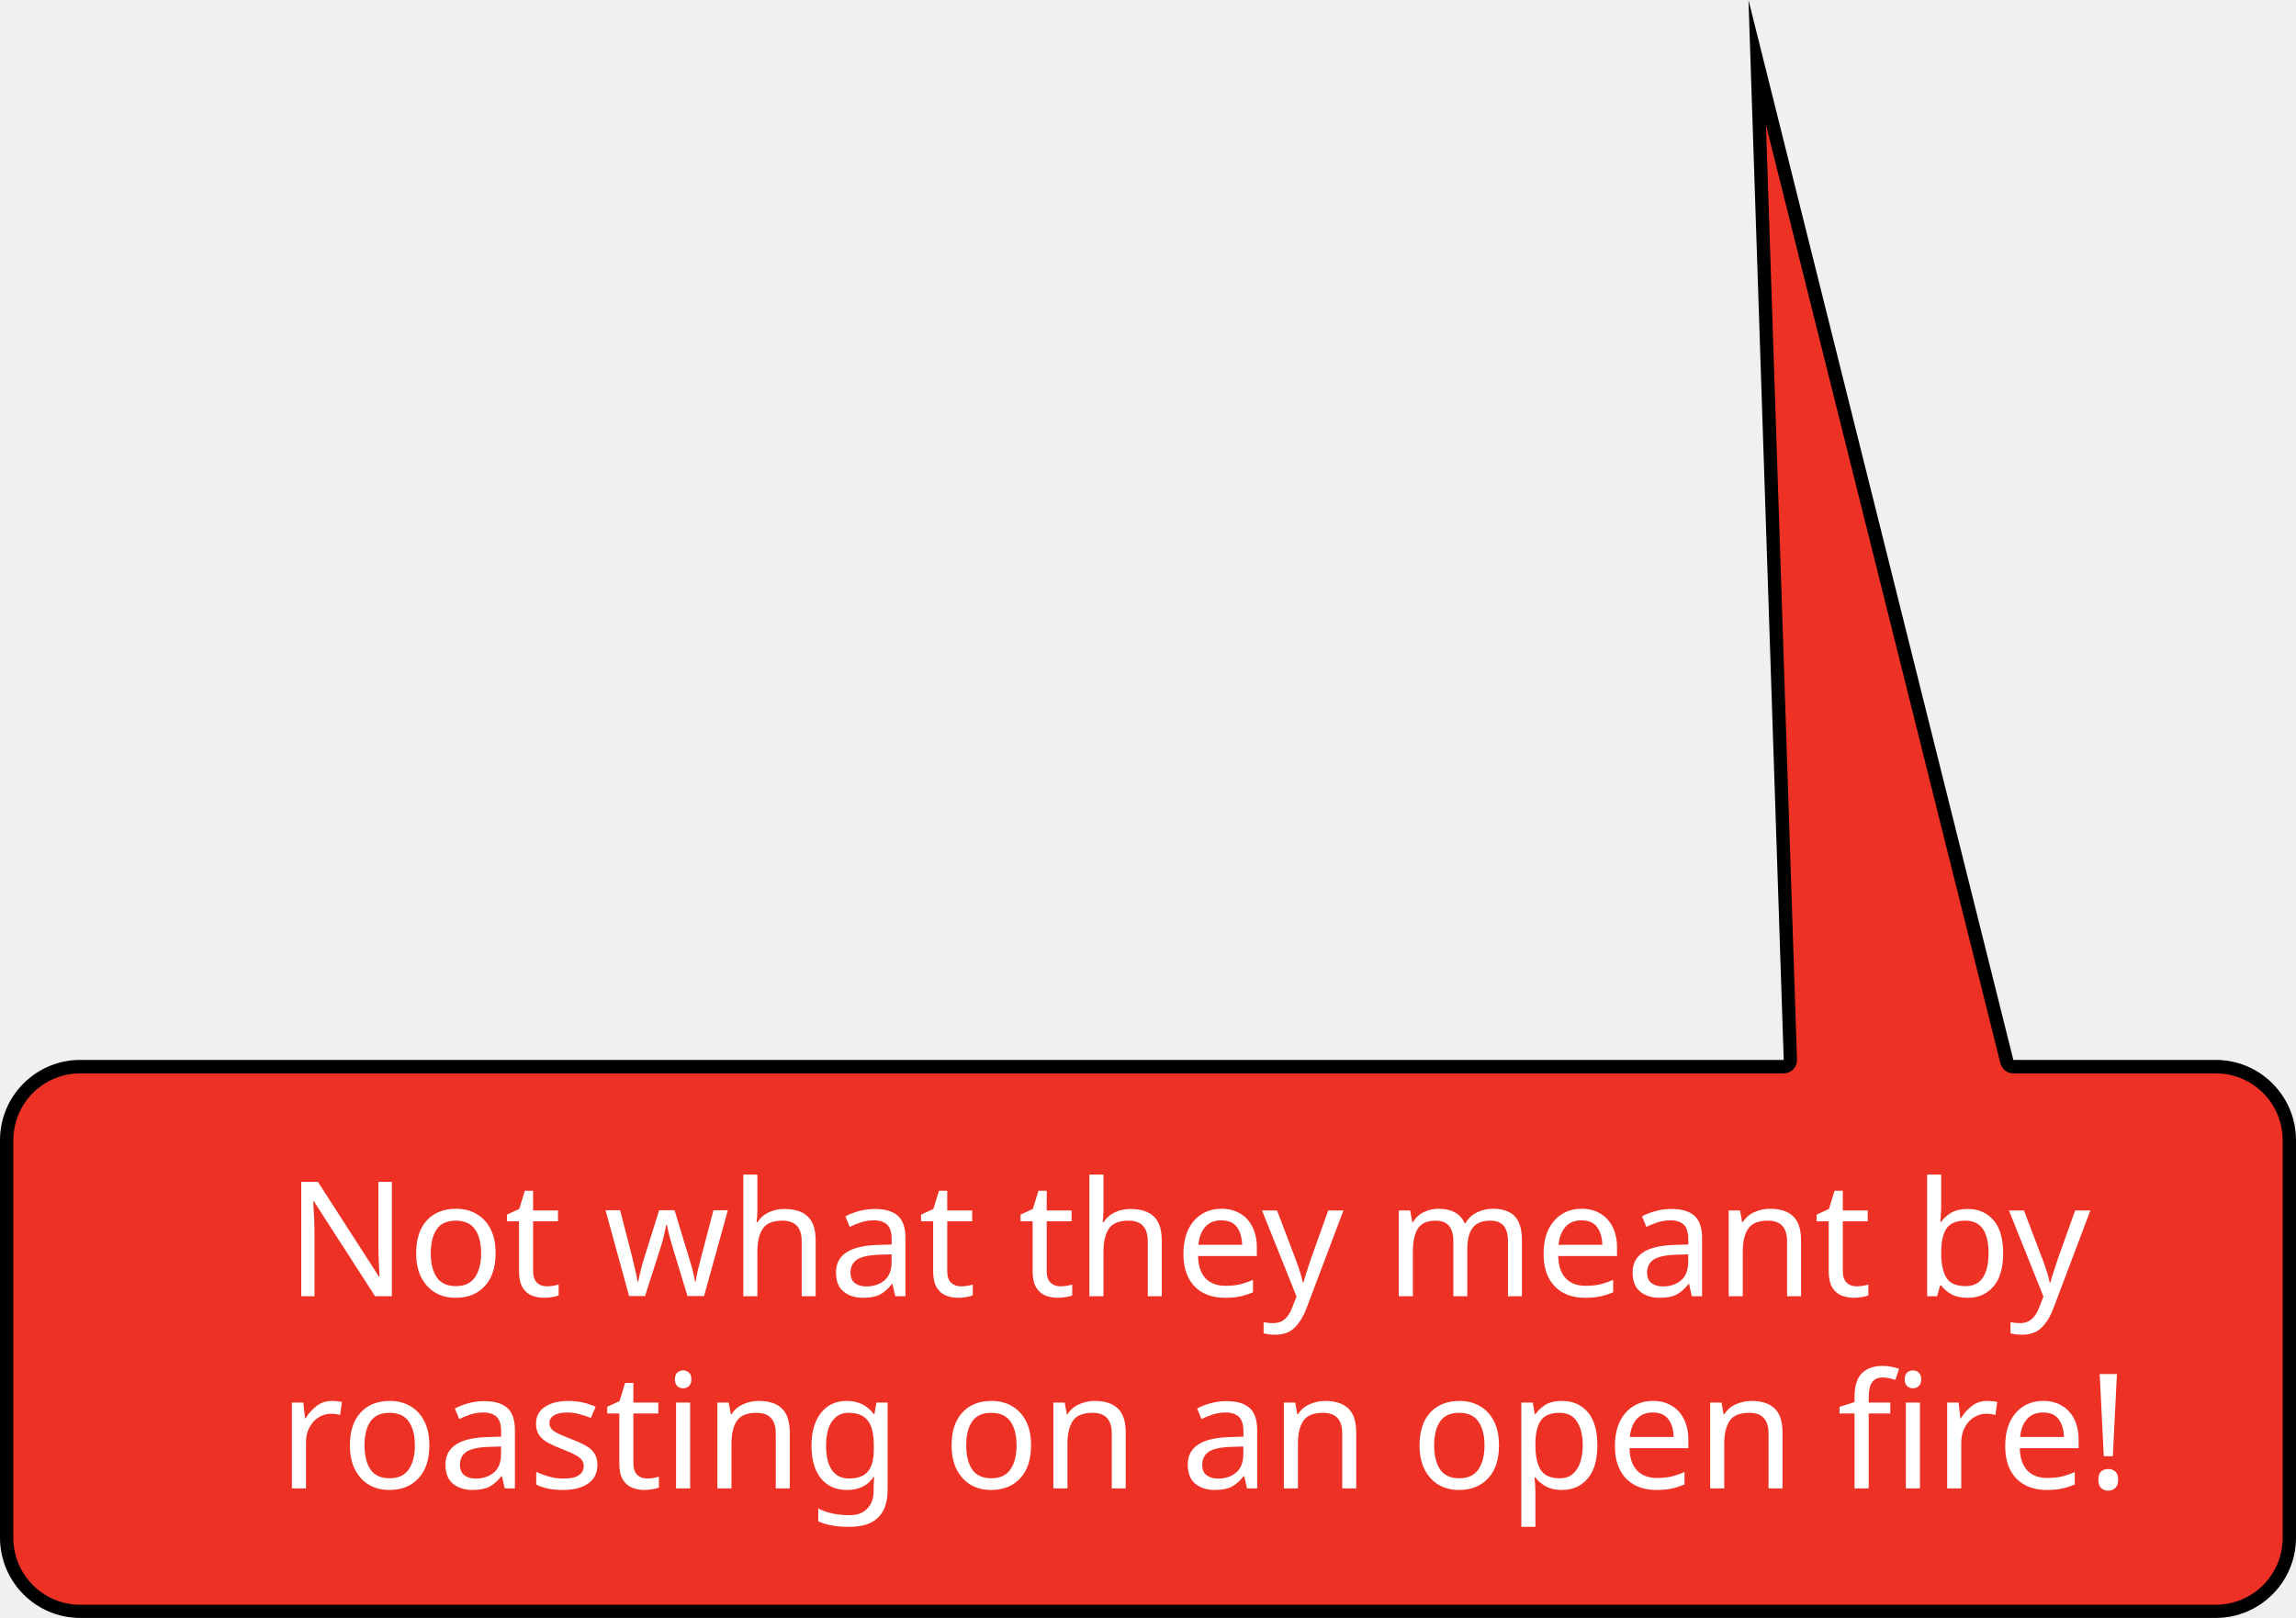
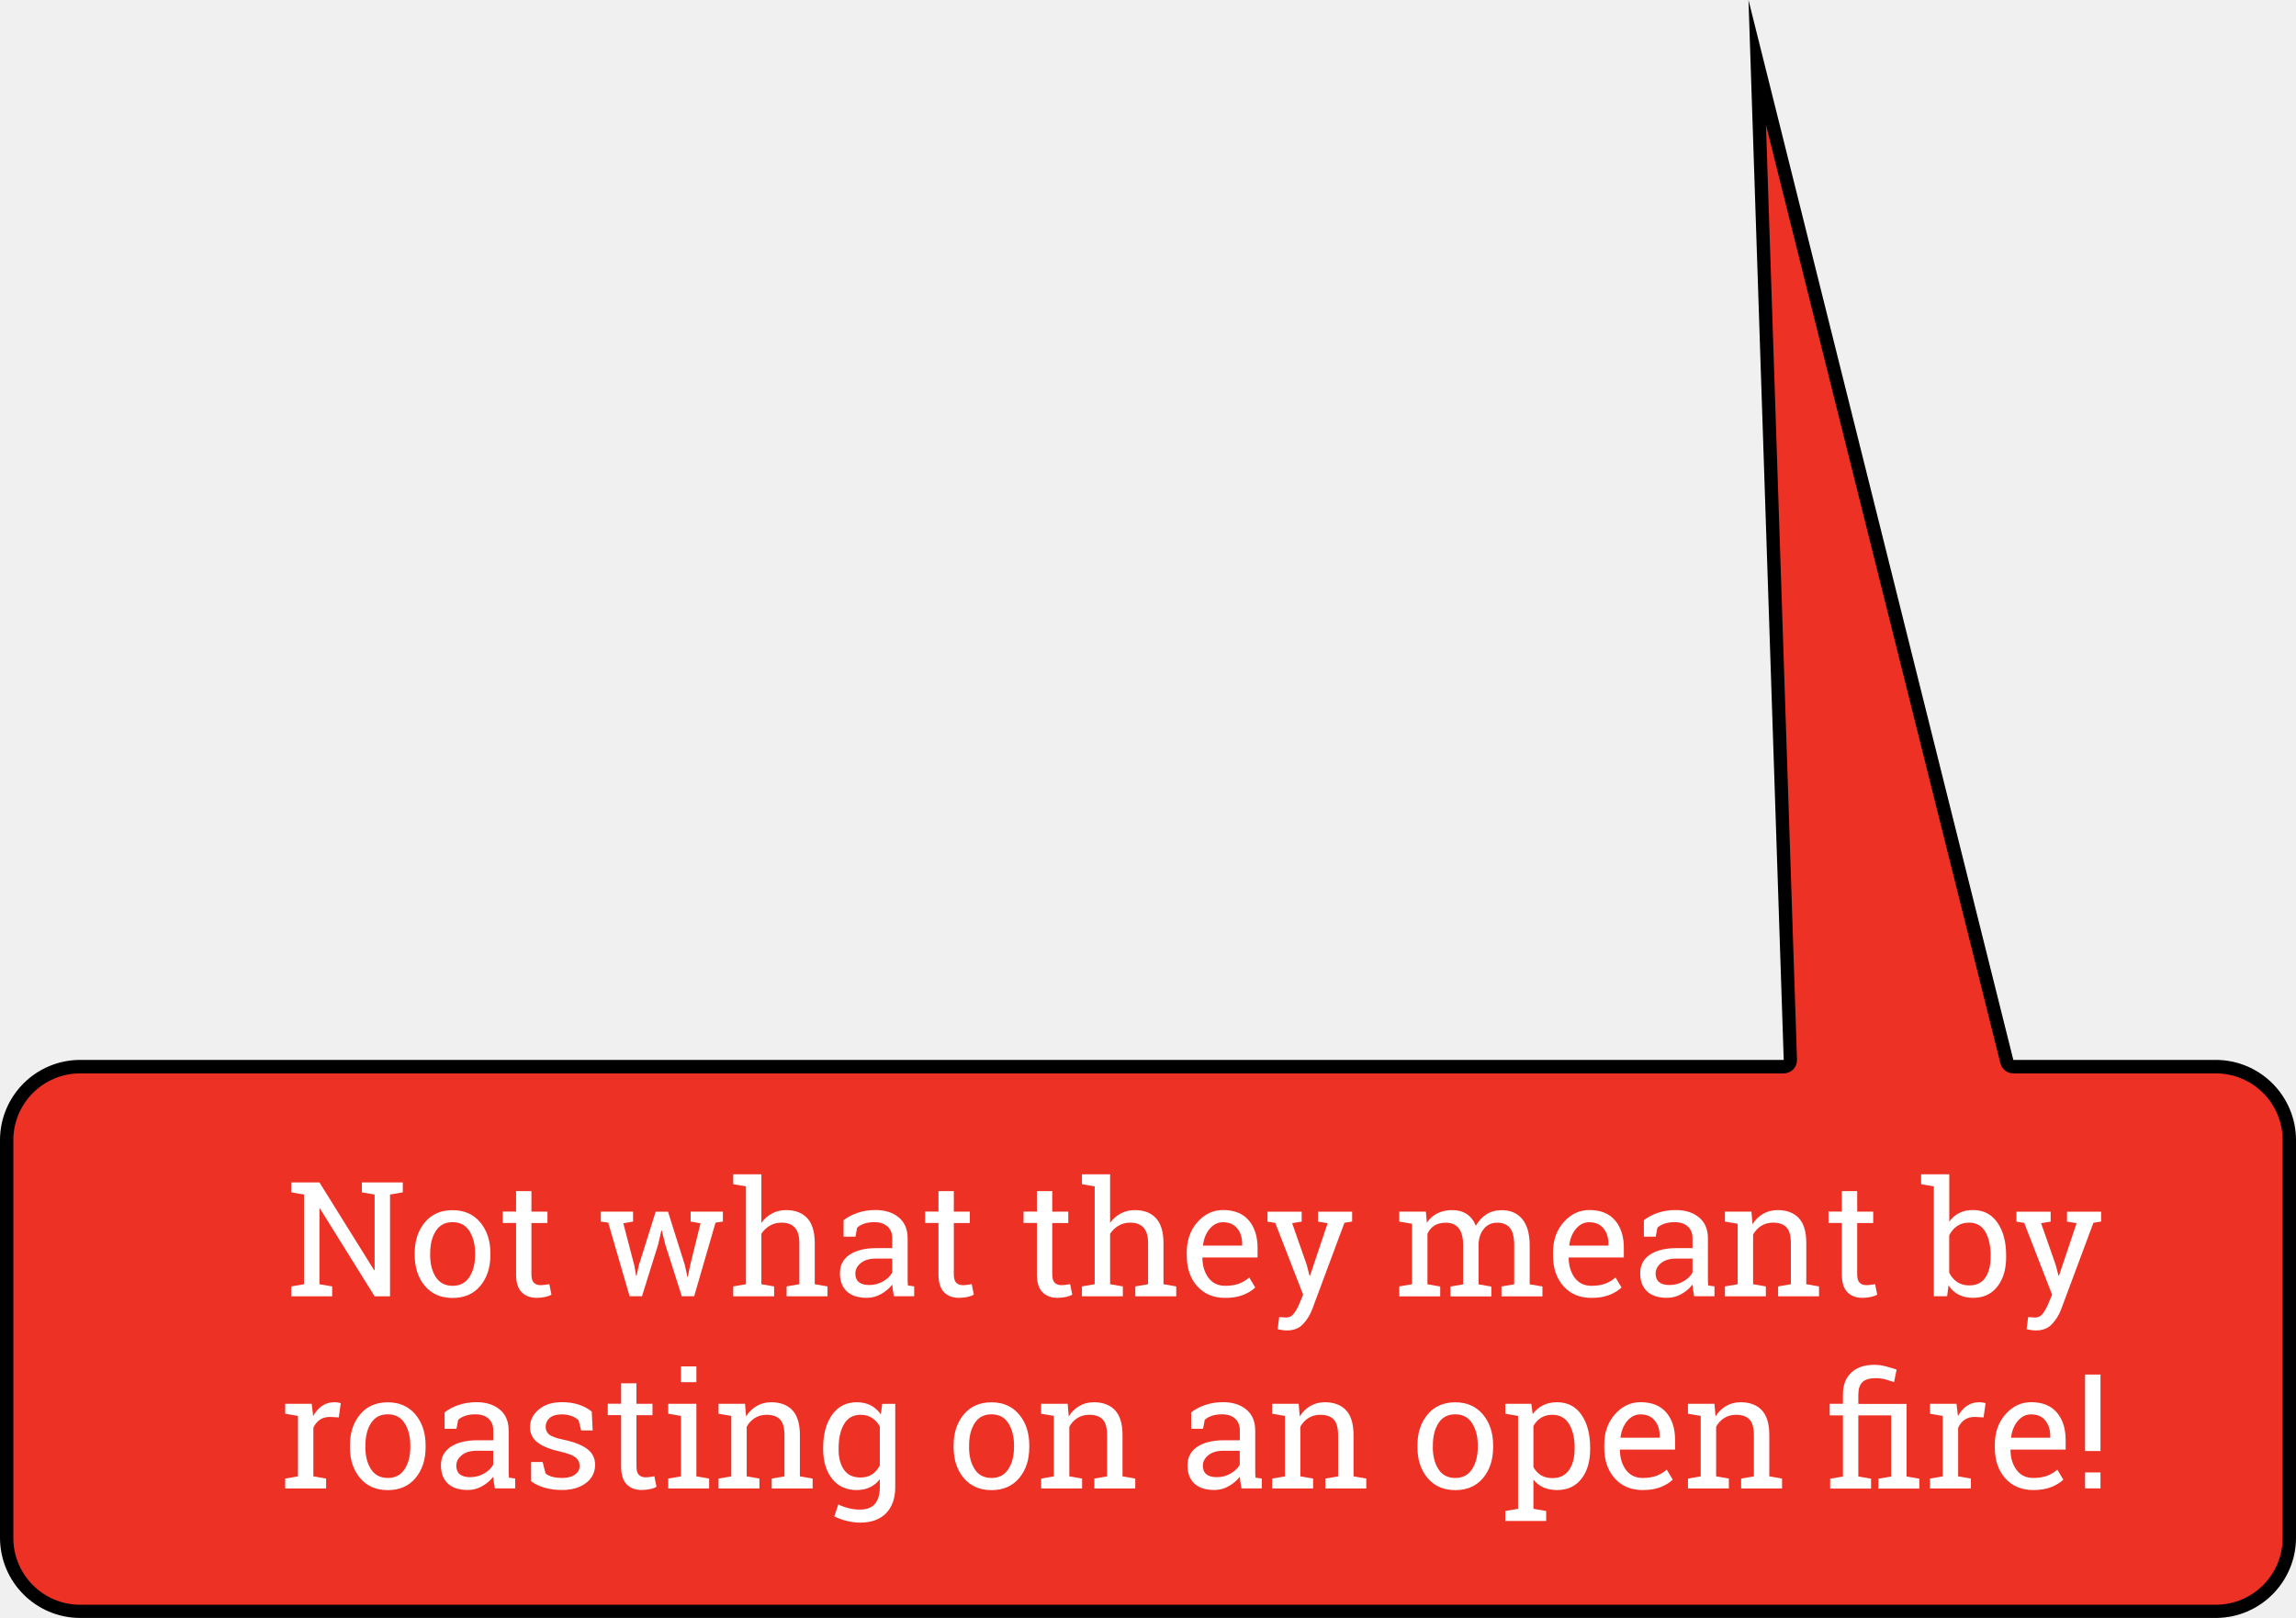
- <svg xmlns="http://www.w3.org/2000/svg" viewBox="0 0 344.08 242.5">
-   <path d="M12 241.5a11.01 11.01 0 0 1-11-11v-59.64a11.01 11.01 0 0 1 11-11h255.3c.27 0 .53-.1.72-.3s.3-.46.28-.73L263.35 9.38l37.4 149.72c.1.45.5.76.97.76h30.36a11.01 11.01 0 0 1 11 11v59.64a11.01 11.01 0 0 1-11 11H12z" fill="#ee3125" />
-   <path d="M264.66 18.76l35.12 140.6a2 2 0 0 0 1.94 1.52h30.36a10.02 10.02 0 0 1 10 10v59.64a10.02 10.02 0 0 1-10 10H12a10.02 10.02 0 0 1-10-10v-59.64a10.02 10.02 0 0 1 10-10h255.3c.54 0 1.06-.22 1.44-.6a1.99 1.99 0 0 0 .56-1.46l-4.65-140.04M262.03 0l5.28 158.86H12a12.04 12.04 0 0 0-12 12v59.64a12.04 12.04 0 0 0 12 12h320.08a12.04 12.04 0 0 0 12-12v-59.64a12.04 12.04 0 0 0-12-12h-30.36L262.03 0z" />
-   <text>
-     <tspan fill="#fff" font-family="RobotoSlab-Regular" font-size="24" x="42.816" y="194.283">Not what they meant by </tspan>
-     <tspan x="41.696" y="223.083" fill="#fff" font-family="RobotoSlab-Regular" font-size="24">roasting on an open fire!</tspan>
-   </text>
+ <svg xmlns="http://www.w3.org/2000/svg" version="1.1" id="Layer_1" x="0px" y="0px" viewBox="0 0 344.08 242.5" style="enable-background:new 0 0 344.08 242.5;" xml:space="preserve">
+   <style type="text/css">
+ 	.st0{fill:#EE3125;}
+ 	.st1{enable-background:new    ;}
+ 	.st2{fill:#FFFFFF;}
+ </style>
+   <path class="st0" d="M12,241.5c-6.07-0.01-10.99-4.93-11-11v-59.64c0.01-6.07,4.93-10.99,11-11h255.3c0.27,0,0.53-0.1,0.72-0.3  s0.3-0.46,0.28-0.73L263.35,9.38l37.4,149.72c0.1,0.45,0.5,0.76,0.97,0.76h30.36c6.07,0.01,10.99,4.93,11,11v59.64  c-0.01,6.07-4.93,10.99-11,11H12z" />
+   <path d="M264.66,18.76l35.12,140.6c0.22,0.89,1.02,1.52,1.94,1.52h30.36c5.52,0.01,9.99,4.48,10,10v59.64  c-0.01,5.52-4.48,9.99-10,10H12c-5.52-0.01-9.99-4.48-10-10v-59.64c0.01-5.52,4.48-9.99,10-10h255.3c0.54,0,1.06-0.22,1.44-0.6  c0.38-0.39,0.58-0.92,0.56-1.46l-4.65-140.04 M262.03,0l5.28,158.86H12c-6.62,0.02-11.98,5.38-12,12v59.64  c0.02,6.62,5.38,11.98,12,12h320.08c6.62-0.02,11.98-5.38,12-12v-59.64c-0.02-6.62-5.38-11.98-12-12h-30.36L262.03,0z" />
+   <g class="st1">
+     <path class="st2" d="M60.36,177.22v1.49l-1.91,0.33v15.25h-2.31l-8.2-13.17l-0.07,0.02v11.34l1.91,0.33v1.48h-6.13v-1.48l1.91-0.33   v-13.44l-1.91-0.33v-1.49h1.91h2.31l8.2,13.16l0.07-0.02v-11.32l-1.91-0.33v-1.49h4.22H60.36z" />
+     <path class="st2" d="M62.15,187.83c0-1.88,0.51-3.42,1.52-4.63s2.39-1.82,4.14-1.82c1.75,0,3.13,0.61,4.15,1.82   s1.53,2.76,1.53,4.64v0.26c0,1.89-0.51,3.44-1.52,4.64s-2.39,1.8-4.14,1.8c-1.76,0-3.14-0.6-4.16-1.81s-1.52-2.75-1.52-4.63V187.83   z M64.46,188.08c0,1.34,0.28,2.45,0.85,3.33s1.41,1.31,2.53,1.31c1.09,0,1.93-0.44,2.5-1.31s0.86-1.98,0.86-3.33v-0.26   c0-1.33-0.29-2.43-0.86-3.32s-1.41-1.32-2.52-1.32s-1.95,0.44-2.51,1.32s-0.84,1.99-0.84,3.32V188.08z" />
+     <path class="st2" d="M79.64,178.54v3.06h2.4v1.71h-2.4v7.7c0,0.59,0.12,1.01,0.37,1.25s0.57,0.36,0.98,0.36   c0.2,0,0.43-0.02,0.69-0.05s0.47-0.07,0.64-0.11l0.32,1.58c-0.22,0.14-0.54,0.26-0.96,0.35s-0.84,0.13-1.27,0.13   c-0.94,0-1.68-0.28-2.24-0.85s-0.83-1.46-0.83-2.67v-7.7h-2v-1.71h2v-3.06H79.64z" />
+     <path class="st2" d="M94.86,183.09l-1.45,0.26l1.65,6.32l0.27,1.54h0.07l0.33-1.54l2.53-8.06h1.85l2.54,8.06l0.36,1.71h0.07   l0.34-1.71l1.56-6.32l-1.48-0.26v-1.49h4.83v1.49l-1.1,0.16l-3.2,11.03h-1.86l-2.46-7.72l-0.53-2.13l-0.07,0.01l-0.49,2.12   l-2.41,7.72h-1.86l-3.2-11.03l-1.11-0.16v-1.49h4.83V183.09z" />
+     <path class="st2" d="M109.88,192.81l1.91-0.33v-14.66l-1.91-0.33V176h4.22v7.29c0.44-0.61,0.97-1.08,1.61-1.42s1.34-0.5,2.11-0.5   c1.36,0,2.41,0.41,3.16,1.22s1.12,2.06,1.12,3.75v6.14l1.91,0.33v1.48h-6.13v-1.48l1.91-0.33v-6.16c0-1.05-0.22-1.82-0.67-2.32   s-1.12-0.75-2.01-0.75c-0.63,0-1.21,0.15-1.73,0.45s-0.95,0.71-1.28,1.22v7.56l1.91,0.33v1.48h-6.13V192.81z" />
+     <path class="st2" d="M133.96,194.28c-0.07-0.34-0.12-0.65-0.16-0.93s-0.07-0.55-0.08-0.82c-0.45,0.57-1,1.04-1.67,1.42   s-1.38,0.57-2.14,0.57c-1.32,0-2.32-0.32-3.01-0.97s-1.03-1.55-1.03-2.72c0-1.2,0.49-2.13,1.46-2.78s2.31-0.98,4-0.98h2.38v-1.48   c0-0.74-0.23-1.33-0.7-1.76s-1.12-0.65-1.96-0.65c-0.58,0-1.09,0.07-1.53,0.22s-0.8,0.35-1.07,0.61l-0.25,1.34h-1.78v-2.46   c0.58-0.46,1.28-0.83,2.1-1.11s1.71-0.42,2.67-0.42c1.44,0,2.6,0.37,3.49,1.1s1.34,1.79,1.34,3.15v6.11c0,0.16,0,0.32,0.01,0.48   s0.01,0.31,0.03,0.47l0.94,0.13v1.48H133.96z M130.25,192.6c0.77,0,1.46-0.18,2.1-0.55s1.09-0.81,1.36-1.32v-2.09h-2.46   c-0.95,0-1.69,0.22-2.24,0.66s-0.83,0.97-0.83,1.59c0,0.55,0.17,0.98,0.52,1.27S129.55,192.6,130.25,192.6z" />
+     <path class="st2" d="M142.94,178.54v3.06h2.4v1.71h-2.4v7.7c0,0.59,0.12,1.01,0.37,1.25s0.57,0.36,0.98,0.36   c0.2,0,0.43-0.02,0.69-0.05s0.47-0.07,0.64-0.11l0.32,1.58c-0.22,0.14-0.54,0.26-0.96,0.35s-0.84,0.13-1.27,0.13   c-0.94,0-1.68-0.28-2.24-0.85s-0.83-1.46-0.83-2.67v-7.7h-2v-1.71h2v-3.06H142.94z" />
+     <path class="st2" d="M157.69,178.54v3.06h2.4v1.71h-2.4v7.7c0,0.59,0.12,1.01,0.37,1.25s0.57,0.36,0.98,0.36   c0.2,0,0.43-0.02,0.69-0.05s0.47-0.07,0.64-0.11l0.32,1.58c-0.22,0.14-0.54,0.26-0.96,0.35s-0.84,0.13-1.27,0.13   c-0.94,0-1.68-0.28-2.24-0.85s-0.83-1.46-0.83-2.67v-7.7h-2v-1.71h2v-3.06H157.69z" />
+     <path class="st2" d="M162.14,192.81l1.91-0.33v-14.66l-1.91-0.33V176h4.22v7.29c0.44-0.61,0.97-1.08,1.61-1.42s1.34-0.5,2.11-0.5   c1.36,0,2.41,0.41,3.16,1.22c0.75,0.81,1.12,2.06,1.12,3.75v6.14l1.91,0.33v1.48h-6.13v-1.48l1.91-0.33v-6.16   c0-1.05-0.22-1.82-0.67-2.32s-1.12-0.75-2.01-0.75c-0.63,0-1.21,0.15-1.73,0.45s-0.95,0.71-1.28,1.22v7.56l1.91,0.33v1.48h-6.13   V192.81z" />
+     <path class="st2" d="M183.62,194.53c-1.77,0-3.17-0.59-4.21-1.76s-1.56-2.7-1.56-4.58v-0.52c0-1.8,0.54-3.31,1.61-4.51   s2.35-1.8,3.81-1.8c1.7,0,2.99,0.52,3.87,1.55s1.32,2.41,1.32,4.12v1.44h-8.23l-0.04,0.06c0.02,1.22,0.33,2.22,0.93,3.01   s1.43,1.18,2.5,1.18c0.78,0,1.47-0.11,2.06-0.33s1.1-0.53,1.53-0.92l0.9,1.5c-0.45,0.44-1.05,0.81-1.8,1.11   S184.66,194.53,183.62,194.53z M183.27,183.19c-0.77,0-1.43,0.33-1.98,0.98s-0.88,1.47-1.01,2.46l0.02,0.06h5.85v-0.3   c0-0.91-0.24-1.66-0.73-2.27S184.22,183.19,183.27,183.19z" />
+     <path class="st2" d="M202.62,183.09l-1.14,0.18l-4.83,12.96c-0.32,0.85-0.78,1.59-1.38,2.23s-1.41,0.95-2.43,0.95   c-0.18,0-0.41-0.02-0.7-0.06s-0.51-0.08-0.67-0.12l0.23-1.82c-0.05-0.01,0.09,0,0.42,0.02s0.53,0.04,0.62,0.04   c0.49,0,0.89-0.21,1.2-0.64s0.57-0.92,0.8-1.47l0.55-1.31l-4.18-10.76l-1.16-0.19v-1.49h5.12v1.49l-1.43,0.23l2.19,6.26l0.42,1.62   h0.07l2.64-7.88l-1.44-0.23v-1.49h5.11V183.09z" />
+     <path class="st2" d="M209.7,192.81l1.91-0.33v-9.06l-1.91-0.33v-1.49h3.98l0.15,1.65c0.41-0.6,0.93-1.07,1.57-1.39   s1.38-0.49,2.23-0.49s1.57,0.2,2.17,0.59s1.06,0.98,1.37,1.76c0.4-0.72,0.93-1.29,1.58-1.71s1.42-0.63,2.3-0.63   c1.3,0,2.32,0.44,3.07,1.33s1.12,2.22,1.12,4v5.78l1.91,0.33v1.48h-6.14v-1.48l1.91-0.33v-5.8c0-1.25-0.21-2.13-0.64-2.65   s-1.07-0.78-1.91-0.78c-0.8,0-1.45,0.28-1.94,0.85s-0.77,1.28-0.85,2.14v6.25l1.91,0.33v1.48h-6.13v-1.48l1.91-0.33v-5.8   c0-1.19-0.22-2.06-0.66-2.61s-1.08-0.83-1.92-0.83c-0.7,0-1.28,0.14-1.73,0.43s-0.8,0.7-1.04,1.22v7.58l1.91,0.33v1.48h-6.13   V192.81z" />
+     <path class="st2" d="M238.51,194.53c-1.77,0-3.17-0.59-4.21-1.76s-1.56-2.7-1.56-4.58v-0.52c0-1.8,0.54-3.31,1.61-4.51   s2.35-1.8,3.81-1.8c1.7,0,2.99,0.52,3.87,1.55s1.32,2.41,1.32,4.12v1.44h-8.23l-0.04,0.06c0.02,1.22,0.33,2.22,0.93,3.01   s1.43,1.18,2.5,1.18c0.78,0,1.47-0.11,2.06-0.33s1.1-0.53,1.53-0.92l0.9,1.5c-0.45,0.44-1.05,0.81-1.8,1.11   S239.55,194.53,238.51,194.53z M238.16,183.19c-0.77,0-1.43,0.33-1.98,0.98s-0.88,1.47-1.01,2.46l0.02,0.06h5.85v-0.3   c0-0.91-0.24-1.66-0.73-2.27S239.11,183.19,238.16,183.19z" />
+     <path class="st2" d="M253.89,194.28c-0.07-0.34-0.12-0.65-0.16-0.93s-0.07-0.55-0.08-0.82c-0.45,0.57-1,1.04-1.67,1.42   s-1.38,0.57-2.14,0.57c-1.32,0-2.32-0.32-3.01-0.97s-1.03-1.55-1.03-2.72c0-1.2,0.49-2.13,1.46-2.78s2.31-0.98,4-0.98h2.38v-1.48   c0-0.74-0.23-1.33-0.7-1.76s-1.12-0.65-1.96-0.65c-0.58,0-1.09,0.07-1.53,0.22s-0.8,0.35-1.07,0.61l-0.25,1.34h-1.78v-2.46   c0.58-0.46,1.28-0.83,2.1-1.11s1.71-0.42,2.67-0.42c1.44,0,2.6,0.37,3.49,1.1s1.34,1.79,1.34,3.15v6.11c0,0.16,0,0.32,0.01,0.48   s0.01,0.31,0.03,0.47l0.94,0.13v1.48H253.89z M250.18,192.6c0.77,0,1.46-0.18,2.1-0.55s1.09-0.81,1.36-1.32v-2.09h-2.46   c-0.95,0-1.69,0.22-2.24,0.66s-0.83,0.97-0.83,1.59c0,0.55,0.17,0.98,0.52,1.27S249.48,192.6,250.18,192.6z" />
+     <path class="st2" d="M258.5,192.81l1.91-0.33v-9.06l-1.91-0.33v-1.49h3.97l0.16,1.89c0.42-0.67,0.95-1.19,1.59-1.56   s1.36-0.56,2.17-0.56c1.37,0,2.43,0.4,3.18,1.2s1.12,2.04,1.12,3.71v6.2l1.91,0.33v1.48h-6.13v-1.48l1.91-0.33v-6.15   c0-1.12-0.22-1.91-0.66-2.38s-1.12-0.7-2.02-0.7c-0.66,0-1.25,0.16-1.76,0.48s-0.92,0.76-1.22,1.31v7.44l1.91,0.33v1.48h-6.13   V192.81z" />
+     <path class="st2" d="M278.32,178.54v3.06h2.4v1.71h-2.4v7.7c0,0.59,0.12,1.01,0.37,1.25s0.57,0.36,0.98,0.36   c0.2,0,0.43-0.02,0.69-0.05s0.47-0.07,0.64-0.11l0.32,1.58c-0.22,0.14-0.54,0.26-0.96,0.35s-0.84,0.13-1.27,0.13   c-0.94,0-1.68-0.28-2.24-0.85s-0.83-1.46-0.83-2.67v-7.7h-2v-1.71h2v-3.06H278.32z" />
+     <path class="st2" d="M300.64,188.42c0,1.83-0.44,3.3-1.32,4.42s-2.09,1.68-3.63,1.68c-0.83,0-1.55-0.16-2.16-0.47   s-1.12-0.78-1.52-1.4l-0.21,1.63h-1.99v-16.46l-1.91-0.33V176h4.22v7.1c0.4-0.56,0.89-0.99,1.48-1.29s1.28-0.45,2.07-0.45   c1.56,0,2.78,0.62,3.66,1.88s1.31,2.89,1.31,4.93V188.42z M298.32,188.18c0-1.46-0.27-2.65-0.8-3.56s-1.34-1.37-2.44-1.37   c-0.71,0-1.31,0.17-1.8,0.52s-0.88,0.8-1.17,1.38v5.6c0.29,0.59,0.68,1.05,1.18,1.39s1.1,0.52,1.81,0.52   c1.09,0,1.89-0.39,2.42-1.16s0.79-1.8,0.79-3.07V188.18z" />
+     <path class="st2" d="M314.86,183.09l-1.14,0.18l-4.83,12.96c-0.32,0.85-0.78,1.59-1.38,2.23s-1.41,0.95-2.43,0.95   c-0.18,0-0.41-0.02-0.7-0.06s-0.51-0.08-0.67-0.12l0.23-1.82c-0.05-0.01,0.09,0,0.42,0.02s0.53,0.04,0.62,0.04   c0.49,0,0.89-0.21,1.2-0.64s0.57-0.92,0.8-1.47l0.55-1.31l-4.18-10.76l-1.16-0.19v-1.49h5.12v1.49l-1.43,0.23l2.19,6.26l0.42,1.62   h0.07l2.64-7.88l-1.44-0.23v-1.49h5.11V183.09z" />
+   </g>
+   <g class="st1">
+     <path class="st2" d="M42.74,211.89v-1.49h3.97l0.22,1.84c0.36-0.65,0.8-1.16,1.33-1.52s1.13-0.55,1.81-0.55   c0.18,0,0.37,0.01,0.56,0.04s0.34,0.06,0.44,0.09l-0.3,2.14l-1.31-0.07c-0.61,0-1.12,0.14-1.54,0.43s-0.73,0.69-0.96,1.2v7.28   l1.91,0.33v1.48h-6.13v-1.48l1.91-0.33v-9.06L42.74,211.89z" />
+     <path class="st2" d="M52.44,216.63c0-1.88,0.51-3.42,1.52-4.63s2.39-1.82,4.14-1.82c1.75,0,3.13,0.61,4.15,1.82   s1.53,2.76,1.53,4.64v0.26c0,1.89-0.51,3.44-1.52,4.64s-2.39,1.8-4.14,1.8c-1.76,0-3.14-0.6-4.16-1.81s-1.52-2.75-1.52-4.63V216.63   z M54.75,216.88c0,1.34,0.28,2.45,0.85,3.33s1.41,1.31,2.53,1.31c1.09,0,1.93-0.44,2.5-1.31s0.86-1.98,0.86-3.33v-0.26   c0-1.33-0.29-2.43-0.86-3.32s-1.41-1.32-2.52-1.32s-1.95,0.44-2.51,1.32s-0.84,1.99-0.84,3.32V216.88z" />
+     <path class="st2" d="M74.17,223.08c-0.07-0.34-0.12-0.65-0.16-0.93s-0.07-0.55-0.08-0.82c-0.45,0.57-1,1.04-1.67,1.42   s-1.38,0.57-2.14,0.57c-1.32,0-2.32-0.32-3.01-0.97s-1.03-1.55-1.03-2.72c0-1.2,0.49-2.13,1.46-2.78s2.31-0.98,4-0.98h2.38v-1.48   c0-0.74-0.23-1.33-0.7-1.76s-1.12-0.65-1.96-0.65c-0.58,0-1.09,0.07-1.53,0.22s-0.8,0.35-1.07,0.61l-0.25,1.34h-1.78v-2.46   c0.58-0.46,1.28-0.83,2.1-1.11s1.71-0.42,2.67-0.42c1.44,0,2.6,0.37,3.49,1.1s1.34,1.79,1.34,3.15v6.11c0,0.16,0,0.32,0.01,0.48   s0.01,0.31,0.03,0.47l0.94,0.13v1.48H74.17z M70.45,221.4c0.77,0,1.46-0.18,2.1-0.55s1.09-0.81,1.36-1.32v-2.09h-2.46   c-0.95,0-1.69,0.22-2.24,0.66s-0.83,0.97-0.83,1.59c0,0.55,0.17,0.98,0.52,1.27S69.76,221.4,70.45,221.4z" />
+     <path class="st2" d="M88.82,214.39h-1.73l-0.38-1.52c-0.28-0.27-0.63-0.48-1.06-0.64s-0.91-0.24-1.45-0.24   c-0.82,0-1.43,0.18-1.83,0.54s-0.6,0.79-0.6,1.3c0,0.5,0.18,0.89,0.53,1.18s1.07,0.55,2.14,0.77c1.6,0.34,2.79,0.81,3.57,1.4   s1.17,1.38,1.17,2.37c0,1.12-0.46,2.04-1.37,2.73s-2.1,1.04-3.57,1.04c-0.96,0-1.82-0.11-2.59-0.33s-1.45-0.54-2.05-0.97   l-0.01-2.89h1.73l0.43,1.7c0.27,0.24,0.63,0.42,1.08,0.53s0.92,0.16,1.4,0.16c0.82,0,1.46-0.17,1.93-0.5s0.7-0.77,0.7-1.31   c0-0.51-0.19-0.93-0.58-1.25s-1.12-0.61-2.2-0.86c-1.54-0.34-2.7-0.79-3.48-1.37s-1.17-1.36-1.17-2.34c0-1.03,0.44-1.91,1.32-2.64   s2.02-1.09,3.43-1.09c0.96,0,1.82,0.12,2.59,0.38s1.4,0.6,1.91,1.04L88.82,214.39z" />
+     <path class="st2" d="M95.38,207.34v3.06h2.4v1.71h-2.4v7.7c0,0.59,0.12,1.01,0.37,1.25s0.57,0.36,0.98,0.36   c0.2,0,0.43-0.02,0.69-0.05s0.47-0.07,0.64-0.11l0.32,1.58c-0.22,0.14-0.54,0.26-0.96,0.35s-0.84,0.13-1.27,0.13   c-0.94,0-1.68-0.28-2.24-0.85s-0.83-1.46-0.83-2.67v-7.7h-2v-1.71h2v-3.06H95.38z" />
+     <path class="st2" d="M100.14,221.61l1.91-0.33v-9.06l-1.91-0.33v-1.49h4.22v10.88l1.91,0.33v1.48h-6.13V221.61z M104.36,207.16   h-2.31v-2.36h2.31V207.16z" />
+     <path class="st2" d="M107.68,221.61l1.91-0.33v-9.06l-1.91-0.33v-1.49h3.97l0.16,1.89c0.42-0.67,0.95-1.19,1.59-1.56   s1.36-0.56,2.17-0.56c1.37,0,2.43,0.4,3.18,1.2s1.12,2.04,1.12,3.71v6.2l1.91,0.33v1.48h-6.13v-1.48l1.91-0.33v-6.15   c0-1.12-0.22-1.91-0.66-2.38s-1.12-0.7-2.02-0.7c-0.66,0-1.25,0.16-1.76,0.48s-0.92,0.76-1.22,1.31v7.44l1.91,0.33v1.48h-6.13   V221.61z" />
+     <path class="st2" d="M123.36,216.98c0-2.04,0.45-3.68,1.34-4.93s2.12-1.88,3.69-1.88c0.8,0,1.5,0.16,2.1,0.47s1.11,0.77,1.51,1.36   l0.21-1.59h1.95v12.52c0,1.64-0.46,2.93-1.37,3.87s-2.21,1.41-3.9,1.41c-0.61,0-1.27-0.08-1.98-0.25s-1.34-0.4-1.88-0.69l0.6-1.79   c0.43,0.23,0.94,0.41,1.52,0.56s1.16,0.22,1.71,0.22c1.03,0,1.79-0.29,2.27-0.87s0.72-1.4,0.72-2.47v-1.21   c-0.41,0.53-0.91,0.93-1.49,1.21s-1.24,0.41-1.99,0.41c-1.55,0-2.78-0.56-3.67-1.69s-1.34-2.6-1.34-4.42V216.98z M125.67,217.22   c0,1.27,0.27,2.3,0.81,3.07s1.36,1.16,2.46,1.16c0.7,0,1.28-0.16,1.75-0.47s0.86-0.76,1.16-1.34v-5.84   c-0.3-0.54-0.68-0.97-1.16-1.28s-1.05-0.47-1.72-0.47c-1.1,0-1.93,0.46-2.47,1.38s-0.82,2.11-0.82,3.55V217.22z" />
+     <path class="st2" d="M142.91,216.63c0-1.88,0.51-3.42,1.52-4.63s2.39-1.82,4.14-1.82c1.75,0,3.13,0.61,4.15,1.82   s1.53,2.76,1.53,4.64v0.26c0,1.89-0.51,3.44-1.52,4.64s-2.39,1.8-4.14,1.8c-1.76,0-3.14-0.6-4.16-1.81s-1.52-2.75-1.52-4.63V216.63   z M145.22,216.88c0,1.34,0.28,2.45,0.85,3.33s1.41,1.31,2.53,1.31c1.09,0,1.93-0.44,2.5-1.31s0.86-1.98,0.86-3.33v-0.26   c0-1.33-0.29-2.43-0.86-3.32s-1.41-1.32-2.52-1.32s-1.95,0.44-2.51,1.32s-0.84,1.99-0.84,3.32V216.88z" />
+     <path class="st2" d="M156.02,221.61l1.91-0.33v-9.06l-1.91-0.33v-1.49H160l0.16,1.89c0.42-0.67,0.95-1.19,1.59-1.56   s1.36-0.56,2.17-0.56c1.37,0,2.43,0.4,3.18,1.2s1.12,2.04,1.12,3.71v6.2l1.91,0.33v1.48H164v-1.48l1.91-0.33v-6.15   c0-1.12-0.22-1.91-0.66-2.38s-1.12-0.7-2.02-0.7c-0.66,0-1.25,0.16-1.76,0.48s-0.92,0.76-1.22,1.31v7.44l1.91,0.33v1.48h-6.13   V221.61z" />
+     <path class="st2" d="M186.05,223.08c-0.07-0.34-0.12-0.65-0.16-0.93s-0.07-0.55-0.08-0.82c-0.45,0.57-1,1.04-1.67,1.42   s-1.38,0.57-2.14,0.57c-1.32,0-2.32-0.32-3.01-0.97s-1.03-1.55-1.03-2.72c0-1.2,0.49-2.13,1.46-2.78s2.31-0.98,4-0.98h2.38v-1.48   c0-0.74-0.23-1.33-0.7-1.76s-1.12-0.65-1.96-0.65c-0.58,0-1.09,0.07-1.53,0.22s-0.8,0.35-1.07,0.61l-0.25,1.34h-1.78v-2.46   c0.58-0.46,1.28-0.83,2.1-1.11s1.71-0.42,2.67-0.42c1.44,0,2.6,0.37,3.49,1.1s1.34,1.79,1.34,3.15v6.11c0,0.16,0,0.32,0.01,0.48   s0.01,0.31,0.03,0.47l0.94,0.13v1.48H186.05z M182.33,221.4c0.77,0,1.46-0.18,2.1-0.55s1.09-0.81,1.36-1.32v-2.09h-2.46   c-0.95,0-1.69,0.22-2.24,0.66s-0.83,0.97-0.83,1.59c0,0.55,0.17,0.98,0.52,1.27S181.64,221.4,182.33,221.4z" />
+     <path class="st2" d="M190.65,221.61l1.91-0.33v-9.06l-1.91-0.33v-1.49h3.97l0.16,1.89c0.42-0.67,0.95-1.19,1.59-1.56   s1.36-0.56,2.17-0.56c1.37,0,2.43,0.4,3.18,1.2s1.12,2.04,1.12,3.71v6.2l1.91,0.33v1.48h-6.13v-1.48l1.91-0.33v-6.15   c0-1.12-0.22-1.91-0.66-2.38s-1.12-0.7-2.02-0.7c-0.66,0-1.25,0.16-1.76,0.48s-0.92,0.76-1.22,1.31v7.44l1.91,0.33v1.48h-6.13   V221.61z" />
+     <path class="st2" d="M212.42,216.63c0-1.88,0.51-3.42,1.52-4.63s2.39-1.82,4.14-1.82c1.75,0,3.13,0.61,4.15,1.82   s1.53,2.76,1.53,4.64v0.26c0,1.89-0.51,3.44-1.52,4.64s-2.39,1.8-4.14,1.8c-1.76,0-3.14-0.6-4.16-1.81s-1.52-2.75-1.52-4.63V216.63   z M214.72,216.88c0,1.34,0.28,2.45,0.85,3.33s1.41,1.31,2.53,1.31c1.09,0,1.93-0.44,2.5-1.31s0.86-1.98,0.86-3.33v-0.26   c0-1.33-0.29-2.43-0.86-3.32s-1.41-1.32-2.52-1.32s-1.95,0.44-2.51,1.32s-0.84,1.99-0.84,3.32V216.88z" />
+     <path class="st2" d="M225.59,226.47l1.91-0.33v-13.92l-1.91-0.33v-1.49h3.89l0.21,1.55c0.42-0.58,0.94-1.02,1.54-1.32   s1.31-0.46,2.1-0.46c1.57,0,2.79,0.62,3.66,1.87s1.31,2.89,1.31,4.94v0.25c0,1.83-0.44,3.3-1.31,4.42s-2.08,1.68-3.62,1.68   c-0.78,0-1.47-0.13-2.06-0.39s-1.09-0.65-1.51-1.17v4.37l1.91,0.33v1.49h-6.13V226.47z M235.98,216.98c0-1.45-0.28-2.63-0.84-3.55   s-1.4-1.38-2.51-1.38c-0.66,0-1.22,0.15-1.69,0.45s-0.85,0.7-1.14,1.22v6.18c0.29,0.52,0.67,0.93,1.13,1.21s1.04,0.43,1.72,0.43   c1.09,0,1.92-0.4,2.48-1.2s0.84-1.83,0.84-3.11V216.98z" />
+     <path class="st2" d="M246.19,223.33c-1.77,0-3.17-0.59-4.21-1.76s-1.56-2.7-1.56-4.58v-0.52c0-1.8,0.54-3.31,1.61-4.51   s2.35-1.8,3.81-1.8c1.7,0,2.99,0.52,3.87,1.55s1.32,2.41,1.32,4.12v1.44h-8.23l-0.04,0.06c0.02,1.22,0.33,2.22,0.93,3.01   s1.43,1.18,2.5,1.18c0.78,0,1.47-0.11,2.06-0.33s1.1-0.53,1.53-0.92l0.9,1.5c-0.45,0.44-1.05,0.81-1.8,1.11   S247.24,223.33,246.19,223.33z M245.84,211.99c-0.77,0-1.43,0.33-1.98,0.98s-0.88,1.47-1.01,2.46l0.02,0.06h5.85v-0.3   c0-0.91-0.24-1.66-0.73-2.27S246.79,211.99,245.84,211.99z" />
+     <path class="st2" d="M252.96,221.61l1.91-0.33v-9.06l-1.91-0.33v-1.49h3.97l0.16,1.89c0.42-0.67,0.95-1.19,1.59-1.56   s1.36-0.56,2.17-0.56c1.37,0,2.43,0.4,3.18,1.2s1.12,2.04,1.12,3.71v6.2l1.91,0.33v1.48h-6.13v-1.48l1.91-0.33v-6.15   c0-1.12-0.22-1.91-0.66-2.38s-1.12-0.7-2.02-0.7c-0.66,0-1.25,0.16-1.76,0.48s-0.92,0.76-1.22,1.31v7.44l1.91,0.33v1.48h-6.13   V221.61z" />
+     <path class="st2" d="M274.2,212.11v-1.71h1.98v-1.37c0-1.42,0.42-2.52,1.25-3.3s1.99-1.17,3.47-1.17c0.52,0,1.03,0.06,1.55,0.19   s1.11,0.3,1.78,0.53l-0.39,1.88c-0.41-0.16-0.86-0.3-1.32-0.42s-0.95-0.18-1.44-0.18c-0.92,0-1.58,0.2-1.99,0.61   s-0.6,1.03-0.6,1.88v1.37h7.23v10.88l1.91,0.33v1.48h-6.13v-1.48l1.91-0.33v-9.16h-4.92v9.16l1.91,0.33v1.48h-6.13v-1.48l1.91-0.33   v-9.16H274.2z" />
+     <path class="st2" d="M289.23,211.89v-1.49h3.97l0.22,1.84c0.36-0.65,0.8-1.16,1.33-1.52s1.13-0.55,1.81-0.55   c0.18,0,0.37,0.01,0.56,0.04s0.34,0.06,0.44,0.09l-0.3,2.14l-1.31-0.07c-0.61,0-1.12,0.14-1.54,0.43s-0.73,0.69-0.96,1.2v7.28   l1.91,0.33v1.48h-6.13v-1.48l1.91-0.33v-9.06L289.23,211.89z" />
+     <path class="st2" d="M304.72,223.33c-1.77,0-3.17-0.59-4.21-1.76s-1.56-2.7-1.56-4.58v-0.52c0-1.8,0.54-3.31,1.61-4.51   s2.35-1.8,3.81-1.8c1.7,0,2.99,0.52,3.87,1.55s1.32,2.41,1.32,4.12v1.44h-8.23l-0.04,0.06c0.02,1.22,0.33,2.22,0.93,3.01   s1.43,1.18,2.5,1.18c0.78,0,1.47-0.11,2.06-0.33s1.1-0.53,1.53-0.92l0.9,1.5c-0.45,0.44-1.05,0.81-1.8,1.11   S305.77,223.33,304.72,223.33z M304.37,211.99c-0.77,0-1.43,0.33-1.98,0.98s-0.88,1.47-1.01,2.46l0.02,0.06h5.85v-0.3   c0-0.91-0.24-1.66-0.73-2.27S305.33,211.99,304.37,211.99z" />
+     <path class="st2" d="M314.78,217.48h-2.31v-11.46h2.31V217.48z M314.78,223.08h-2.31v-2.39h2.31V223.08z" />
+   </g>
</svg>
